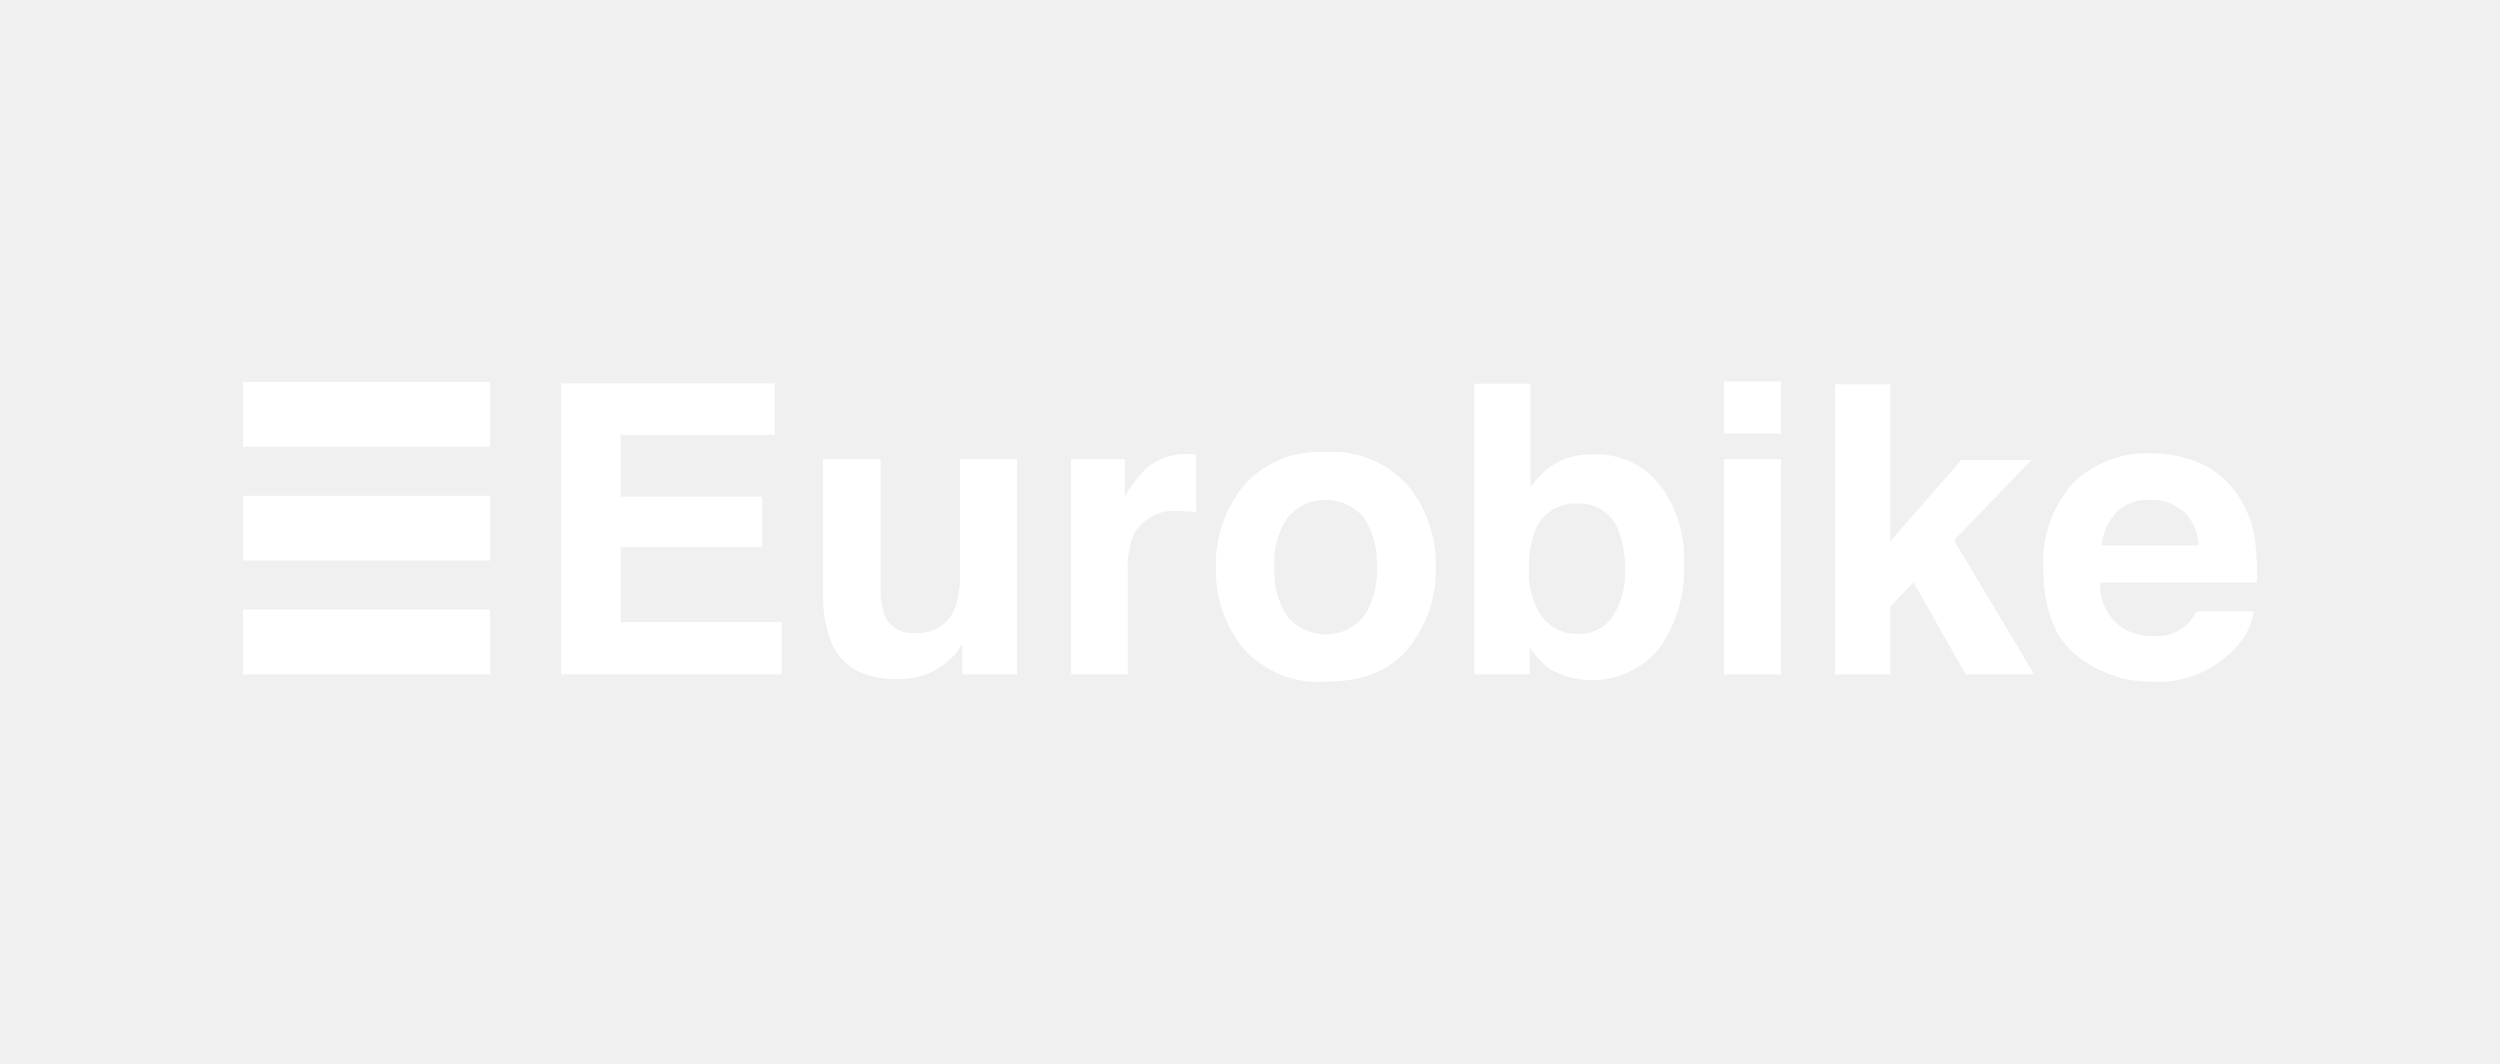
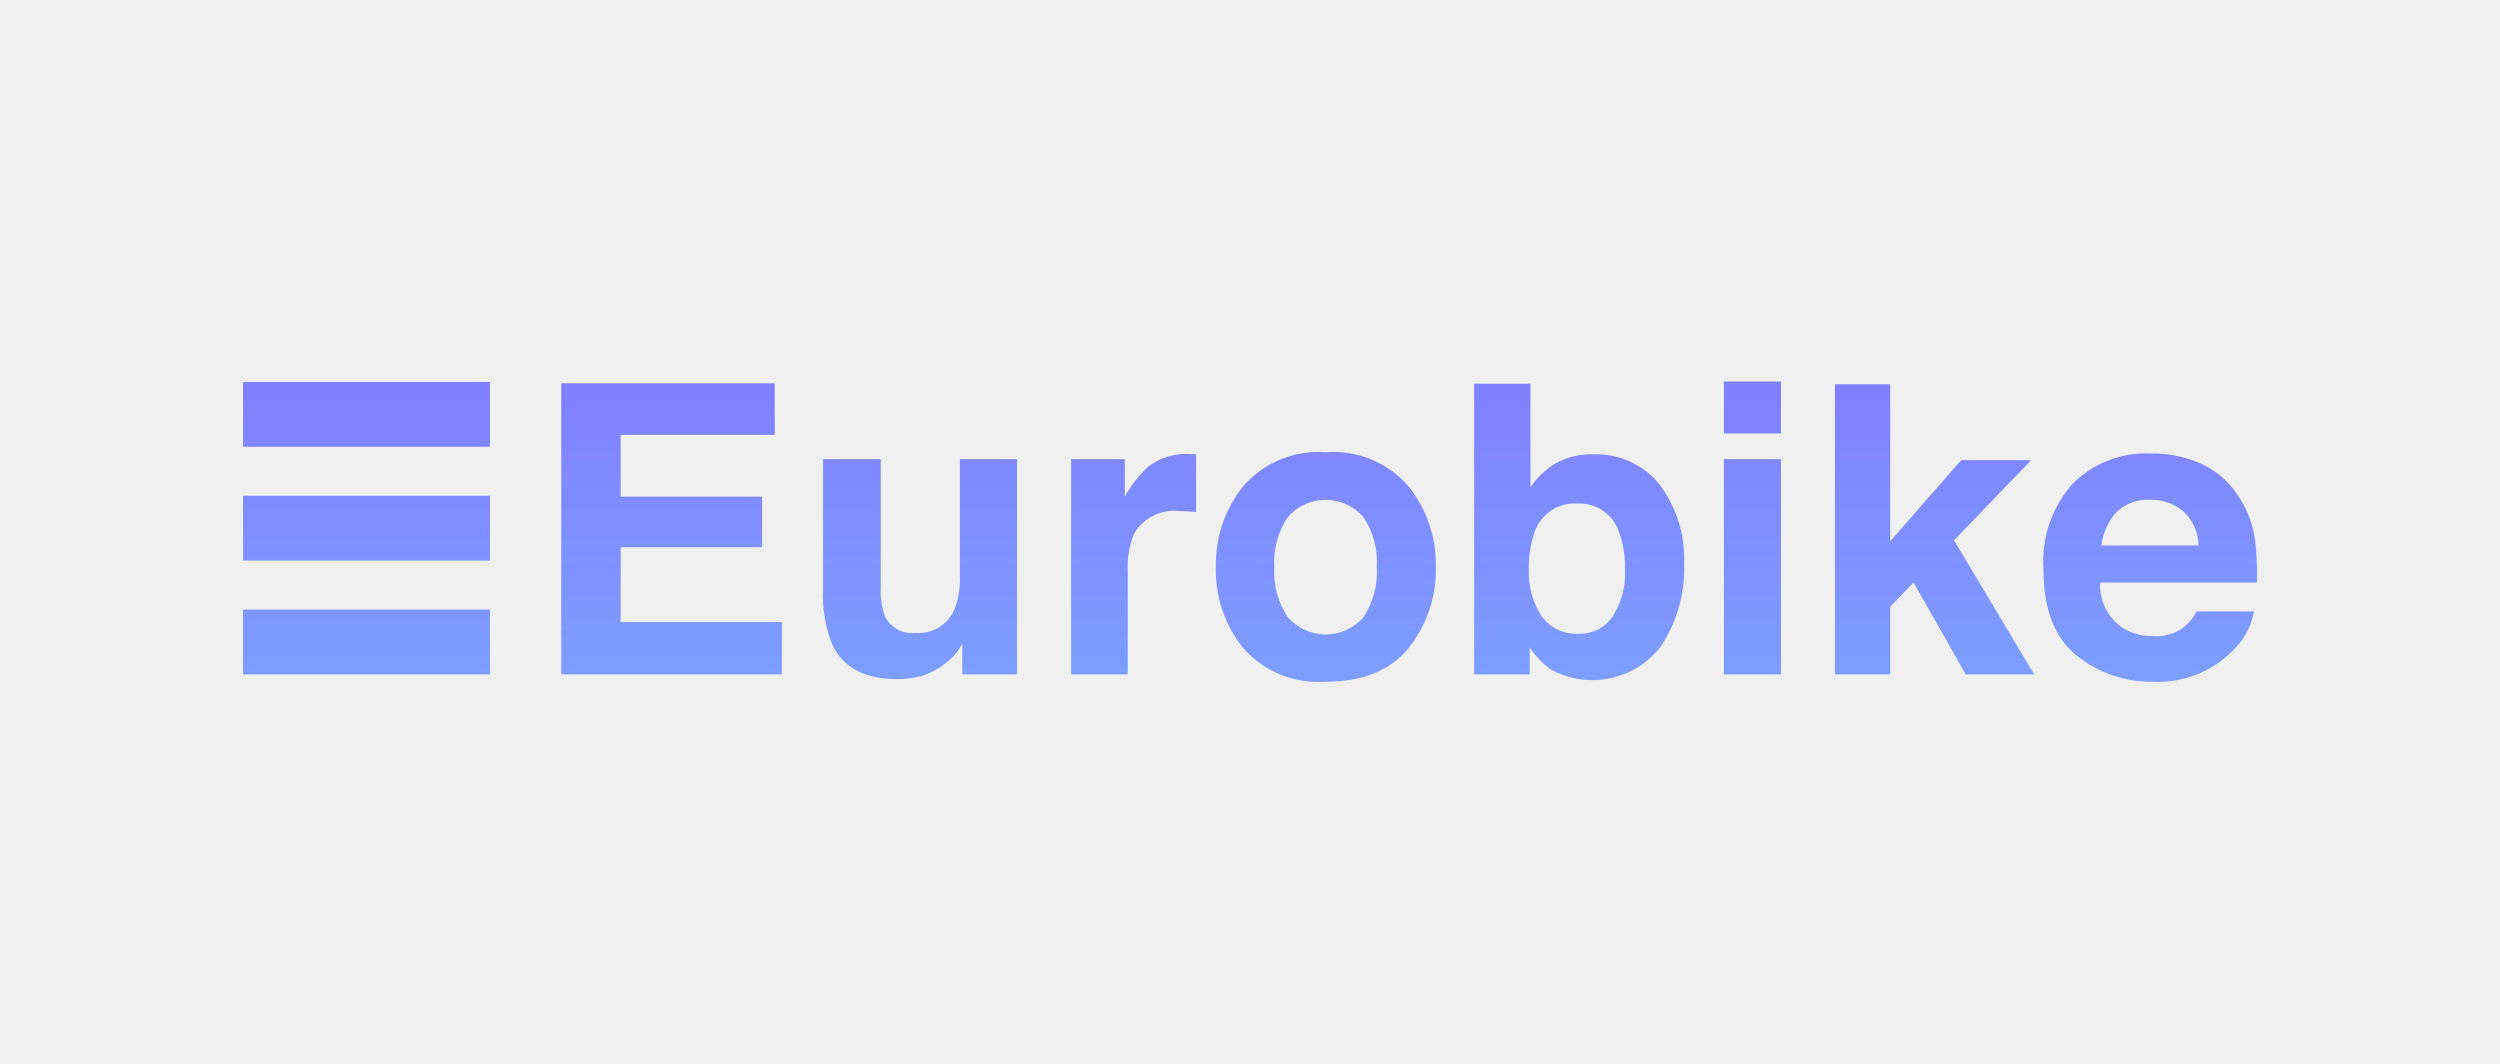
- <svg xmlns="http://www.w3.org/2000/svg" width="174" height="74" viewBox="0 0 174 74">
+ <svg xmlns="http://www.w3.org/2000/svg" xmlns:xlink="http://www.w3.org/1999/xlink" width="174" height="74" viewBox="0 0 174 74">
  <defs>
    <style>
-       .cls-1, .cls-2 {
+       .cls-1 {
        fill: #fff;
+         opacity: 0;
      }

-       .cls-1 {
-         opacity: 0;
+       .cls-2 {
+         fill: url(#linear-gradient);
+       }
+ 
+       .cls-3 {
+         fill: url(#linear-gradient-2);
+       }
+ 
+       .cls-4 {
+         fill: url(#linear-gradient-3);
+       }
+ 
+       .cls-5 {
+         fill: url(#linear-gradient-4);
+       }
+ 
+       .cls-6 {
+         fill: url(#linear-gradient-5);
+       }
+ 
+       .cls-7 {
+         fill: url(#linear-gradient-6);
+       }
+ 
+       .cls-8 {
+         fill: url(#linear-gradient-7);
+       }
+ 
+       .cls-9 {
+         fill: url(#linear-gradient-8);
+       }
+ 
+       .cls-10 {
+         fill: url(#linear-gradient-9);
      }
    </style>
+     <linearGradient id="linear-gradient" x1="46.738" y1="22.733" x2="46.738" y2="50.878" gradientUnits="userSpaceOnUse">
+       <stop offset="0" stop-color="#827aff" />
+       <stop offset="1" stop-color="#7ca3ff" />
+     </linearGradient>
+     <linearGradient id="linear-gradient-2" x1="64.035" y1="22.733" x2="64.035" y2="50.878" xlink:href="#linear-gradient" />
+     <linearGradient id="linear-gradient-3" x1="78.899" y1="22.733" x2="78.899" y2="50.878" xlink:href="#linear-gradient" />
+     <linearGradient id="linear-gradient-4" x1="92.279" y1="22.733" x2="92.279" y2="50.878" xlink:href="#linear-gradient" />
+     <linearGradient id="linear-gradient-5" x1="109.906" y1="22.733" x2="109.906" y2="50.878" xlink:href="#linear-gradient" />
+     <linearGradient id="linear-gradient-6" x1="121.973" y1="22.733" x2="121.973" y2="50.878" xlink:href="#linear-gradient" />
+     <linearGradient id="linear-gradient-7" x1="134.645" y1="22.733" x2="134.645" y2="50.878" xlink:href="#linear-gradient" />
+     <linearGradient id="linear-gradient-8" x1="149.654" y1="22.733" x2="149.654" y2="50.878" xlink:href="#linear-gradient" />
+     <linearGradient id="linear-gradient-9" x1="25.51" y1="22.733" x2="25.51" y2="50.878" xlink:href="#linear-gradient" />
  </defs>
  <g id="Layer_2" data-name="Layer 2">
    <g id="Layer_2-2" data-name="Layer 2">
      <rect class="cls-1" width="174" height="74" />
    </g>
    <g id="Layer_1-2" data-name="Layer 1">
      <g>
        <g>
          <path class="cls-2" d="M53.919,30.265H43.199v4.302h9.841v3.518H43.199v5.209H54.414V46.937H39.062V26.678H53.919Z" />
-           <path class="cls-2" d="M61.3,31.956v9.03a4.745,4.745,0,0,0,.301,1.924,2.08,2.08,0,0,0,2.092,1.141,2.734,2.734,0,0,0,2.735-1.622,5.895,5.895,0,0,0,.383-2.323v-8.15H70.783V46.937H66.976V44.82q-.055.069-.274.412a2.752,2.752,0,0,1-.521.604,5.434,5.434,0,0,1-1.775,1.127,6.04,6.04,0,0,1-2.008.302q-3.316,0-4.468-2.391a9.173,9.173,0,0,1-.644-3.89V31.956Z" />
-           <path class="cls-2" d="M82.912,31.606q.075.007.337.021v4.013q-.371-.041-.66-.055-.288-.014-.467-.014a3.249,3.249,0,0,0-3.175,1.54,5.985,5.985,0,0,0-.454,2.666V46.937H74.549V31.956h3.738v2.611a8.289,8.289,0,0,1,1.58-2.048,4.303,4.303,0,0,1,2.859-.921C82.8,31.599,82.862,31.601,82.912,31.606Z" />
-           <path class="cls-2" d="M98.038,45.104q-1.897,2.341-5.759,2.341A6.972,6.972,0,0,1,86.52,45.104,8.671,8.671,0,0,1,84.623,39.467,8.729,8.729,0,0,1,86.52,33.851a6.923,6.923,0,0,1,5.759-2.376,6.924,6.924,0,0,1,5.759,2.376A8.731,8.731,0,0,1,99.934,39.467,8.672,8.672,0,0,1,98.038,45.104Zm-3.134-2.165a5.677,5.677,0,0,0,.921-3.473,5.646,5.646,0,0,0-.921-3.465,3.481,3.481,0,0,0-5.284,0,5.614,5.614,0,0,0-.928,3.465,5.645,5.645,0,0,0,.928,3.473,3.469,3.469,0,0,0,5.284,0Z" />
-           <path class="cls-2" d="M115.53,33.756a8.609,8.609,0,0,1,1.681,5.498,9.63,9.63,0,0,1-1.658,5.786,6.017,6.017,0,0,1-7.625,1.553,5.965,5.965,0,0,1-1.464-1.54v1.883h-3.862V26.706h3.917v7.202a5.731,5.731,0,0,1,1.646-1.594,4.914,4.914,0,0,1,2.711-.687A5.599,5.599,0,0,1,115.53,33.756Zm-3.274,9.126a5.549,5.549,0,0,0,.846-3.216,7.197,7.197,0,0,0-.416-2.639,2.895,2.895,0,0,0-2.91-1.979,2.939,2.939,0,0,0-2.952,1.938,7.219,7.219,0,0,0-.416,2.666,5.55,5.55,0,0,0,.859,3.189,2.95,2.95,0,0,0,2.619,1.265A2.717,2.717,0,0,0,112.256,42.882Z" />
-           <path class="cls-2" d="M123.958,30.169h-3.972v-3.615h3.972Zm-3.972,1.787h3.972V46.937h-3.972Z" />
-           <path class="cls-2" d="M127.711,26.747h3.848V37.676l4.941-5.651h4.871l-5.37,5.581,5.578,9.331h-4.767l-3.63-6.401-1.622,1.686V46.937h-3.848Z" />
-           <path class="cls-2" d="M153.168,32.26a6.093,6.093,0,0,1,2.589,2.216,7.367,7.367,0,0,1,1.194,3.097,19.199,19.199,0,0,1,.129,2.973h-10.911a3.594,3.594,0,0,0,1.566,3.161,3.978,3.978,0,0,0,2.16.564,3.042,3.042,0,0,0,2.981-1.718h3.999a4.895,4.895,0,0,1-1.452,2.708,7.28,7.28,0,0,1-5.636,2.185,8.167,8.167,0,0,1-5.277-1.843q-2.286-1.843-2.286-5.998a8.111,8.111,0,0,1,2.064-5.97,7.221,7.221,0,0,1,5.357-2.077A8.525,8.525,0,0,1,153.168,32.26Zm-5.86,3.384a4.072,4.072,0,0,0-1.043,2.319h6.748A3.269,3.269,0,0,0,151.97,35.595a3.434,3.434,0,0,0-2.323-.808A3.107,3.107,0,0,0,147.309,35.643Z" />
+           <path class="cls-3" d="M61.3,31.956v9.03a4.745,4.745,0,0,0,.301,1.924,2.08,2.08,0,0,0,2.092,1.141,2.734,2.734,0,0,0,2.735-1.622,5.895,5.895,0,0,0,.383-2.323v-8.15H70.783V46.937H66.976V44.82q-.055.069-.274.412a2.752,2.752,0,0,1-.521.604,5.434,5.434,0,0,1-1.775,1.127,6.04,6.04,0,0,1-2.008.302q-3.316,0-4.468-2.391a9.173,9.173,0,0,1-.644-3.89V31.956Z" />
+           <path class="cls-4" d="M82.912,31.606q.075.007.337.021v4.013q-.371-.041-.66-.055-.288-.014-.467-.014a3.249,3.249,0,0,0-3.175,1.54,5.985,5.985,0,0,0-.454,2.666V46.937H74.549V31.956h3.738v2.611a8.289,8.289,0,0,1,1.58-2.048,4.303,4.303,0,0,1,2.859-.921C82.8,31.599,82.862,31.601,82.912,31.606Z" />
+           <path class="cls-5" d="M98.038,45.104q-1.897,2.341-5.759,2.341A6.972,6.972,0,0,1,86.52,45.104,8.671,8.671,0,0,1,84.623,39.467,8.729,8.729,0,0,1,86.52,33.851a6.923,6.923,0,0,1,5.759-2.376,6.924,6.924,0,0,1,5.759,2.376A8.731,8.731,0,0,1,99.934,39.467,8.672,8.672,0,0,1,98.038,45.104Zm-3.134-2.165a5.677,5.677,0,0,0,.921-3.473,5.646,5.646,0,0,0-.921-3.465,3.481,3.481,0,0,0-5.284,0,5.614,5.614,0,0,0-.928,3.465,5.645,5.645,0,0,0,.928,3.473,3.469,3.469,0,0,0,5.284,0Z" />
+           <path class="cls-6" d="M115.53,33.756a8.609,8.609,0,0,1,1.681,5.498,9.63,9.63,0,0,1-1.658,5.786,6.017,6.017,0,0,1-7.625,1.553,5.965,5.965,0,0,1-1.464-1.54v1.883h-3.862V26.706h3.917v7.202a5.731,5.731,0,0,1,1.646-1.594,4.914,4.914,0,0,1,2.711-.687A5.599,5.599,0,0,1,115.53,33.756Zm-3.274,9.126a5.549,5.549,0,0,0,.846-3.216,7.197,7.197,0,0,0-.416-2.639,2.895,2.895,0,0,0-2.91-1.979,2.939,2.939,0,0,0-2.952,1.938,7.219,7.219,0,0,0-.416,2.666,5.55,5.55,0,0,0,.859,3.189,2.95,2.95,0,0,0,2.619,1.265A2.717,2.717,0,0,0,112.256,42.882Z" />
+           <path class="cls-7" d="M123.958,30.169h-3.972v-3.615h3.972Zm-3.972,1.787h3.972V46.937h-3.972Z" />
+           <path class="cls-8" d="M127.711,26.747h3.848V37.676l4.941-5.651h4.871l-5.37,5.581,5.578,9.331h-4.767l-3.63-6.401-1.622,1.686V46.937h-3.848Z" />
+           <path class="cls-9" d="M153.168,32.26a6.093,6.093,0,0,1,2.589,2.216,7.367,7.367,0,0,1,1.194,3.097,19.199,19.199,0,0,1,.129,2.973h-10.911a3.594,3.594,0,0,0,1.566,3.161,3.978,3.978,0,0,0,2.16.564,3.042,3.042,0,0,0,2.981-1.718h3.999a4.895,4.895,0,0,1-1.452,2.708,7.28,7.28,0,0,1-5.636,2.185,8.167,8.167,0,0,1-5.277-1.843q-2.286-1.843-2.286-5.998a8.111,8.111,0,0,1,2.064-5.97,7.221,7.221,0,0,1,5.357-2.077A8.525,8.525,0,0,1,153.168,32.26Zm-5.86,3.384a4.072,4.072,0,0,0-1.043,2.319h6.748A3.269,3.269,0,0,0,151.97,35.595a3.434,3.434,0,0,0-2.323-.808A3.107,3.107,0,0,0,147.309,35.643Z" />
        </g>
        <g>
-           <rect class="cls-2" x="16.915" y="26.585" width="17.188" height="4.509" />
-           <rect class="cls-2" x="16.915" y="34.506" width="17.188" height="4.509" />
-           <rect class="cls-2" x="16.915" y="42.428" width="17.188" height="4.509" />
+           <rect class="cls-10" x="16.915" y="26.585" width="17.188" height="4.509" />
+           <rect class="cls-10" x="16.915" y="34.506" width="17.188" height="4.509" />
+           <rect class="cls-10" x="16.915" y="42.428" width="17.188" height="4.509" />
        </g>
      </g>
    </g>
  </g>
</svg>
